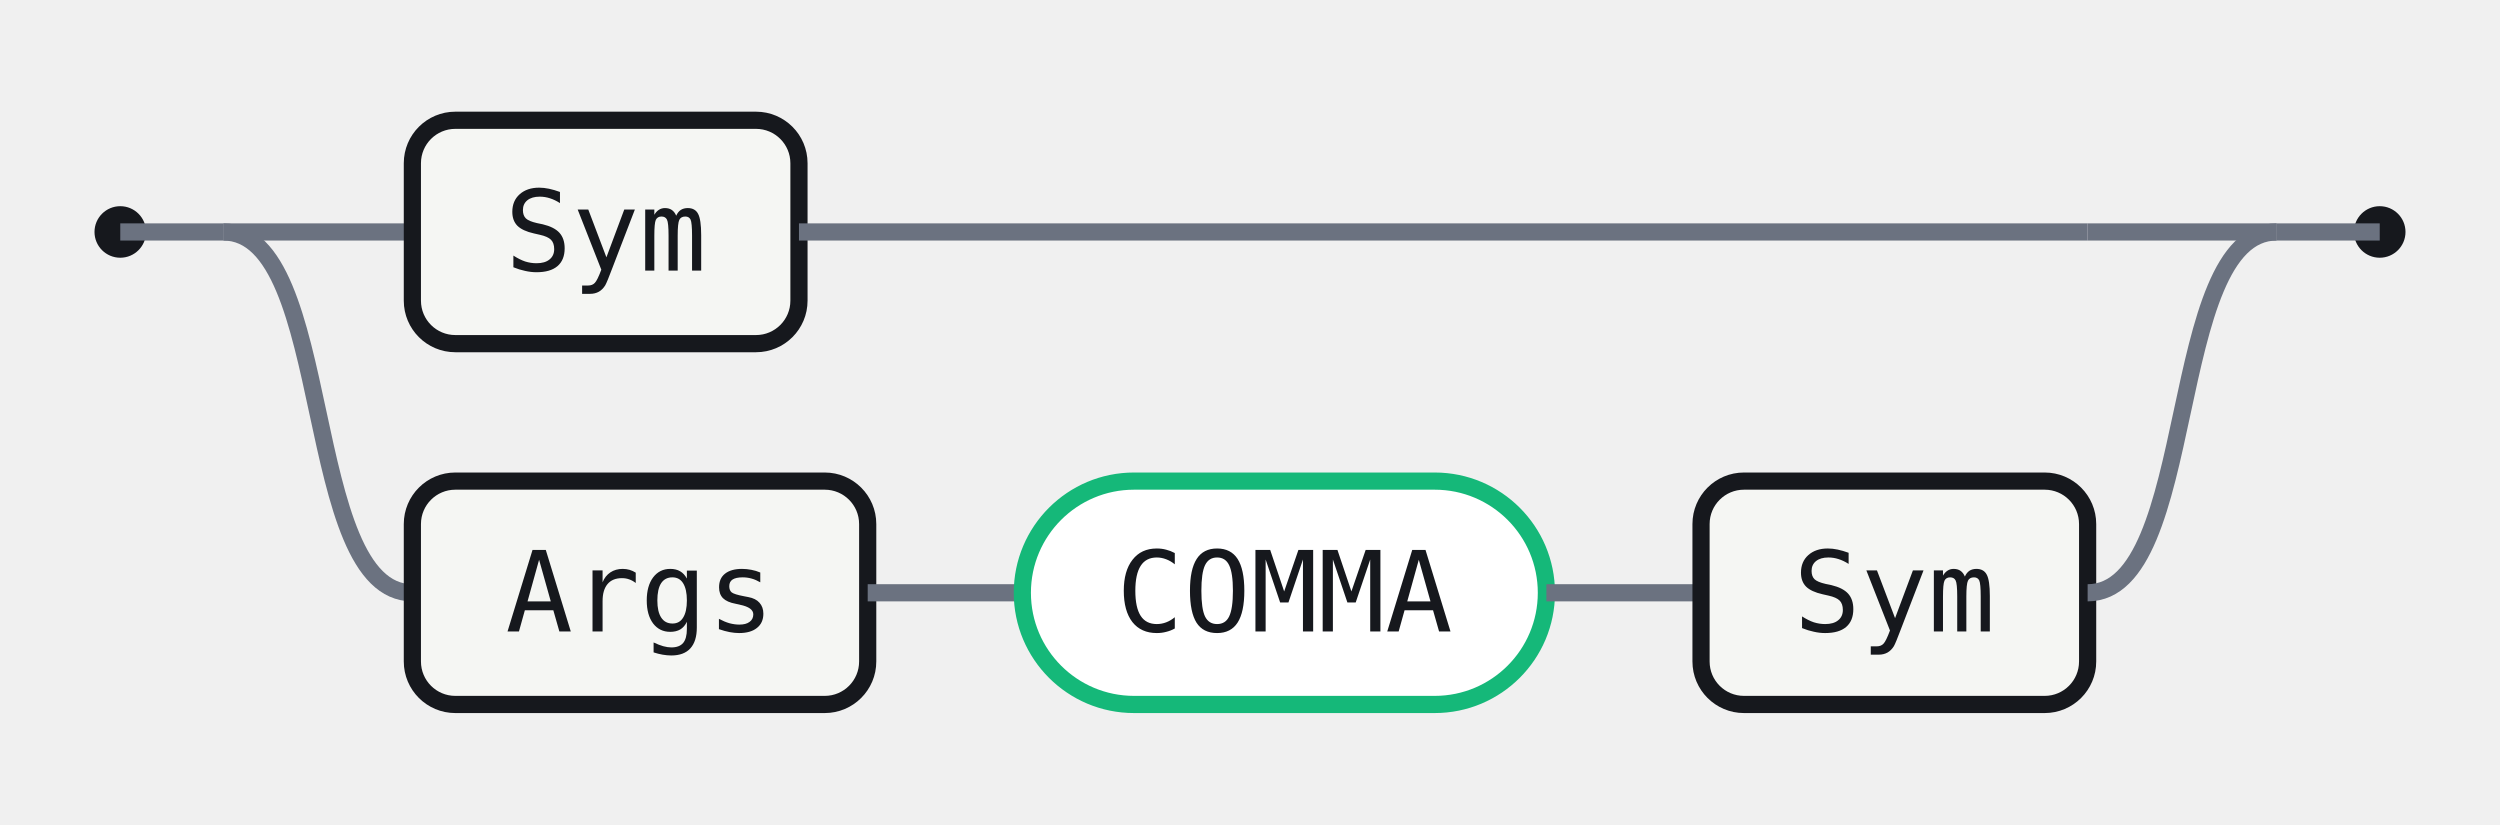
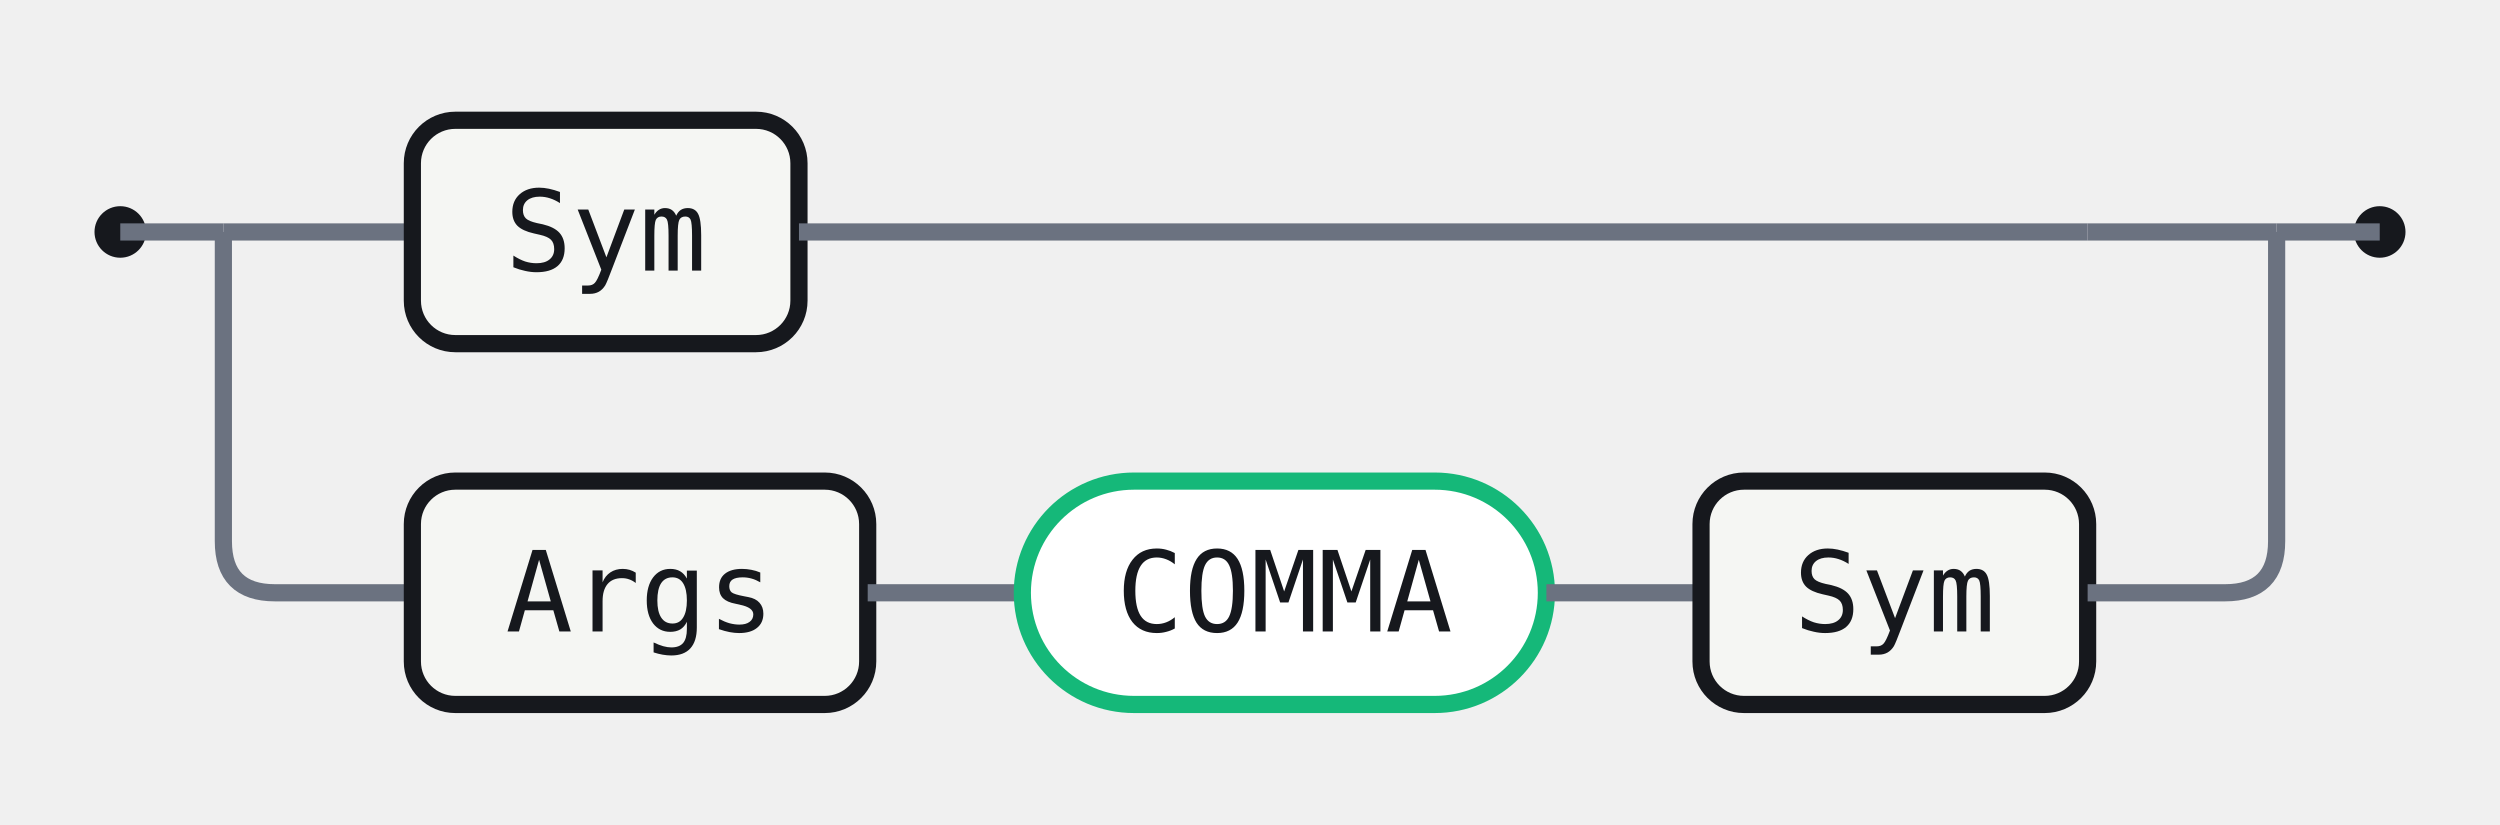
<svg xmlns="http://www.w3.org/2000/svg" width="291" height="96" viewBox="0 0 291 96" role="img" aria-label="Railroad diagram for the Args rule">
  <style>.rr-track{fill:none;stroke:#6B7280;stroke-width:2}.rr-term{fill:#fff;stroke:#15B879;stroke-width:2}.rr-nonterm{fill:#F5F6F3;stroke:#16181D;stroke-width:2}.rr-text{fill:#16181D;font:13px ui-monospace,SFMono-Regular,Menlo,Consolas,monospace}.rr-cap{fill:#16181D}</style>
  <circle class="rr-cap" cx="14" cy="27" r="3" />
  <circle class="rr-cap" cx="277" cy="27" r="3" />
  <path class="rr-track" d="M14 27 H26" />
  <path class="rr-track" d="M265 27 H277" />
  <path class="rr-track" d="M26 27 H48" />
  <rect class="rr-nonterm" x="48" y="14" width="45" height="26" rx="5" />
  <text class="rr-text" x="70.5" y="27" text-anchor="middle" dominant-baseline="central">Sym</text>
  <path class="rr-track" d="M93 27 H243" />
  <path class="rr-track" d="M243 27 H265" />
-   <path class="rr-track" d="M26 27 C39 27 35 69 48 69" />
+   <path class="rr-track" d="M26 27 V63 Q26 69 32 69 H48" />
  <rect class="rr-nonterm" x="48" y="56" width="53" height="26" rx="5" />
  <text class="rr-text" x="74.5" y="69" text-anchor="middle" dominant-baseline="central">Args</text>
  <path class="rr-track" d="M101 69 H119" />
  <rect class="rr-term" x="119" y="56" width="61" height="26" rx="13" />
  <text class="rr-text" x="149.5" y="69" text-anchor="middle" dominant-baseline="central">COMMA</text>
  <path class="rr-track" d="M180 69 H198" />
  <rect class="rr-nonterm" x="198" y="56" width="45" height="26" rx="5" />
  <text class="rr-text" x="220.5" y="69" text-anchor="middle" dominant-baseline="central">Sym</text>
-   <path class="rr-track" d="M243 69 C256 69 252 27 265 27" />
+   <path class="rr-track" d="M243 69 H259 Q265 69 265 63 V27" />
</svg>
